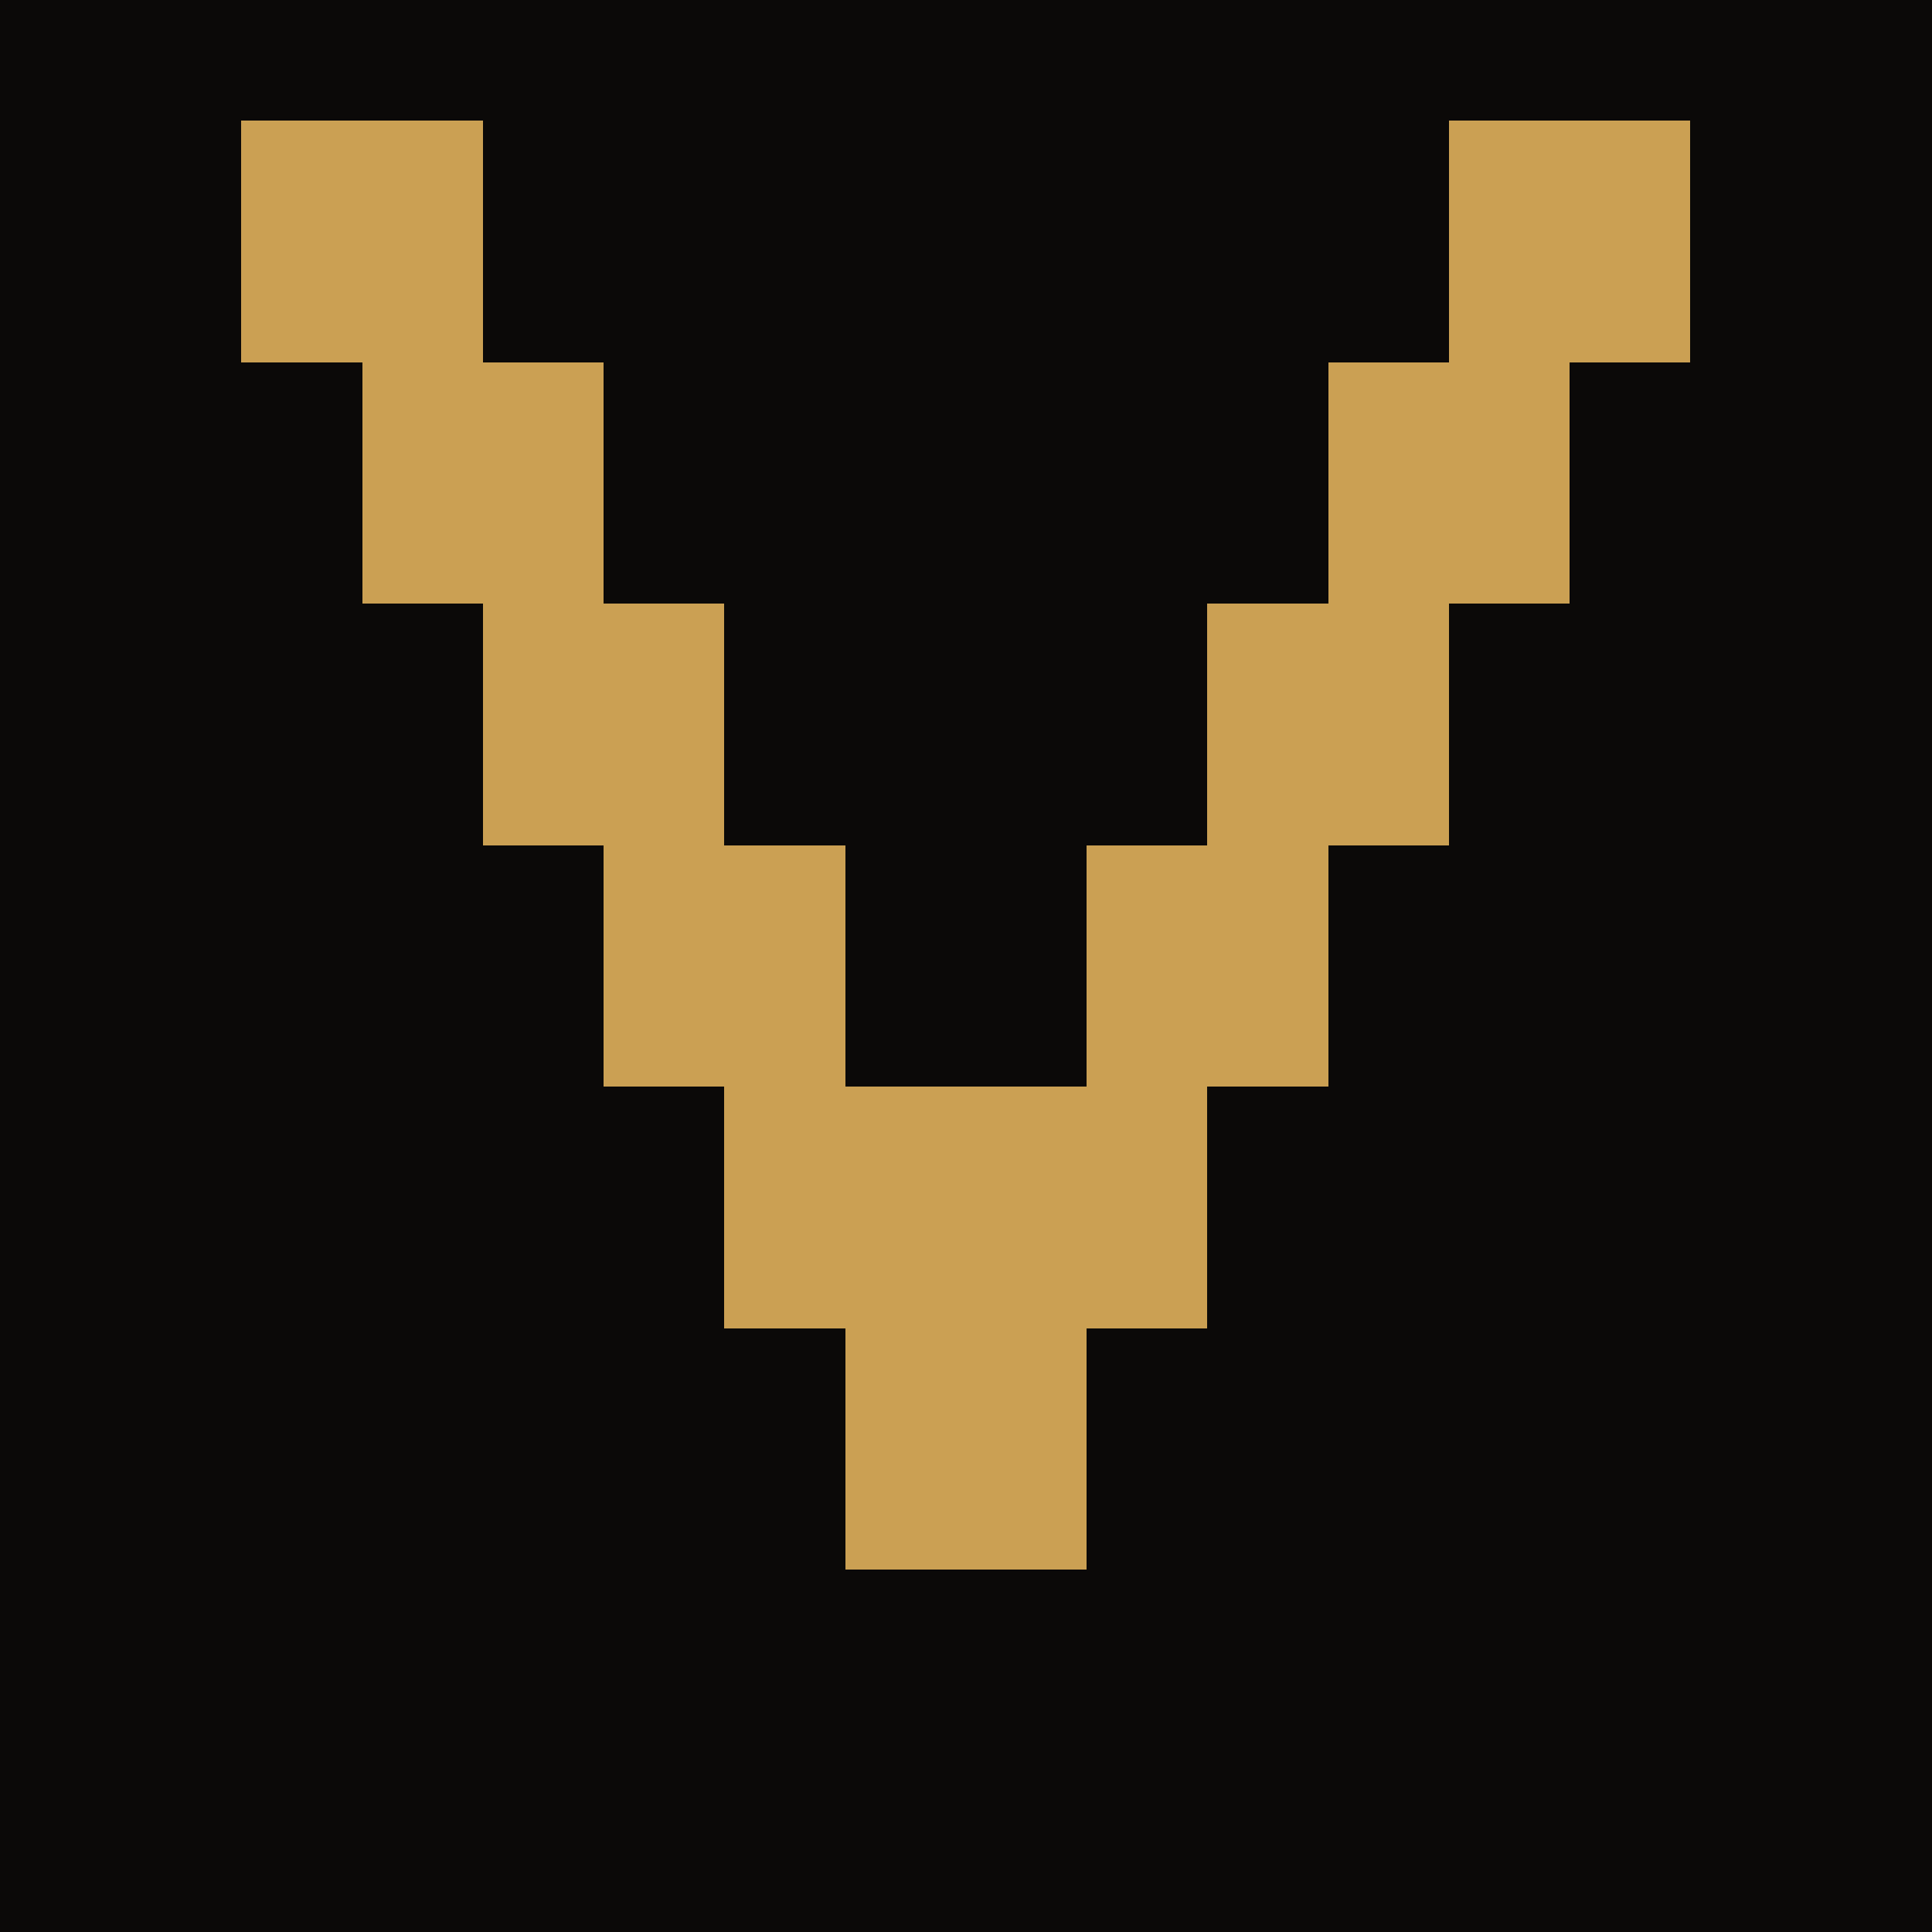
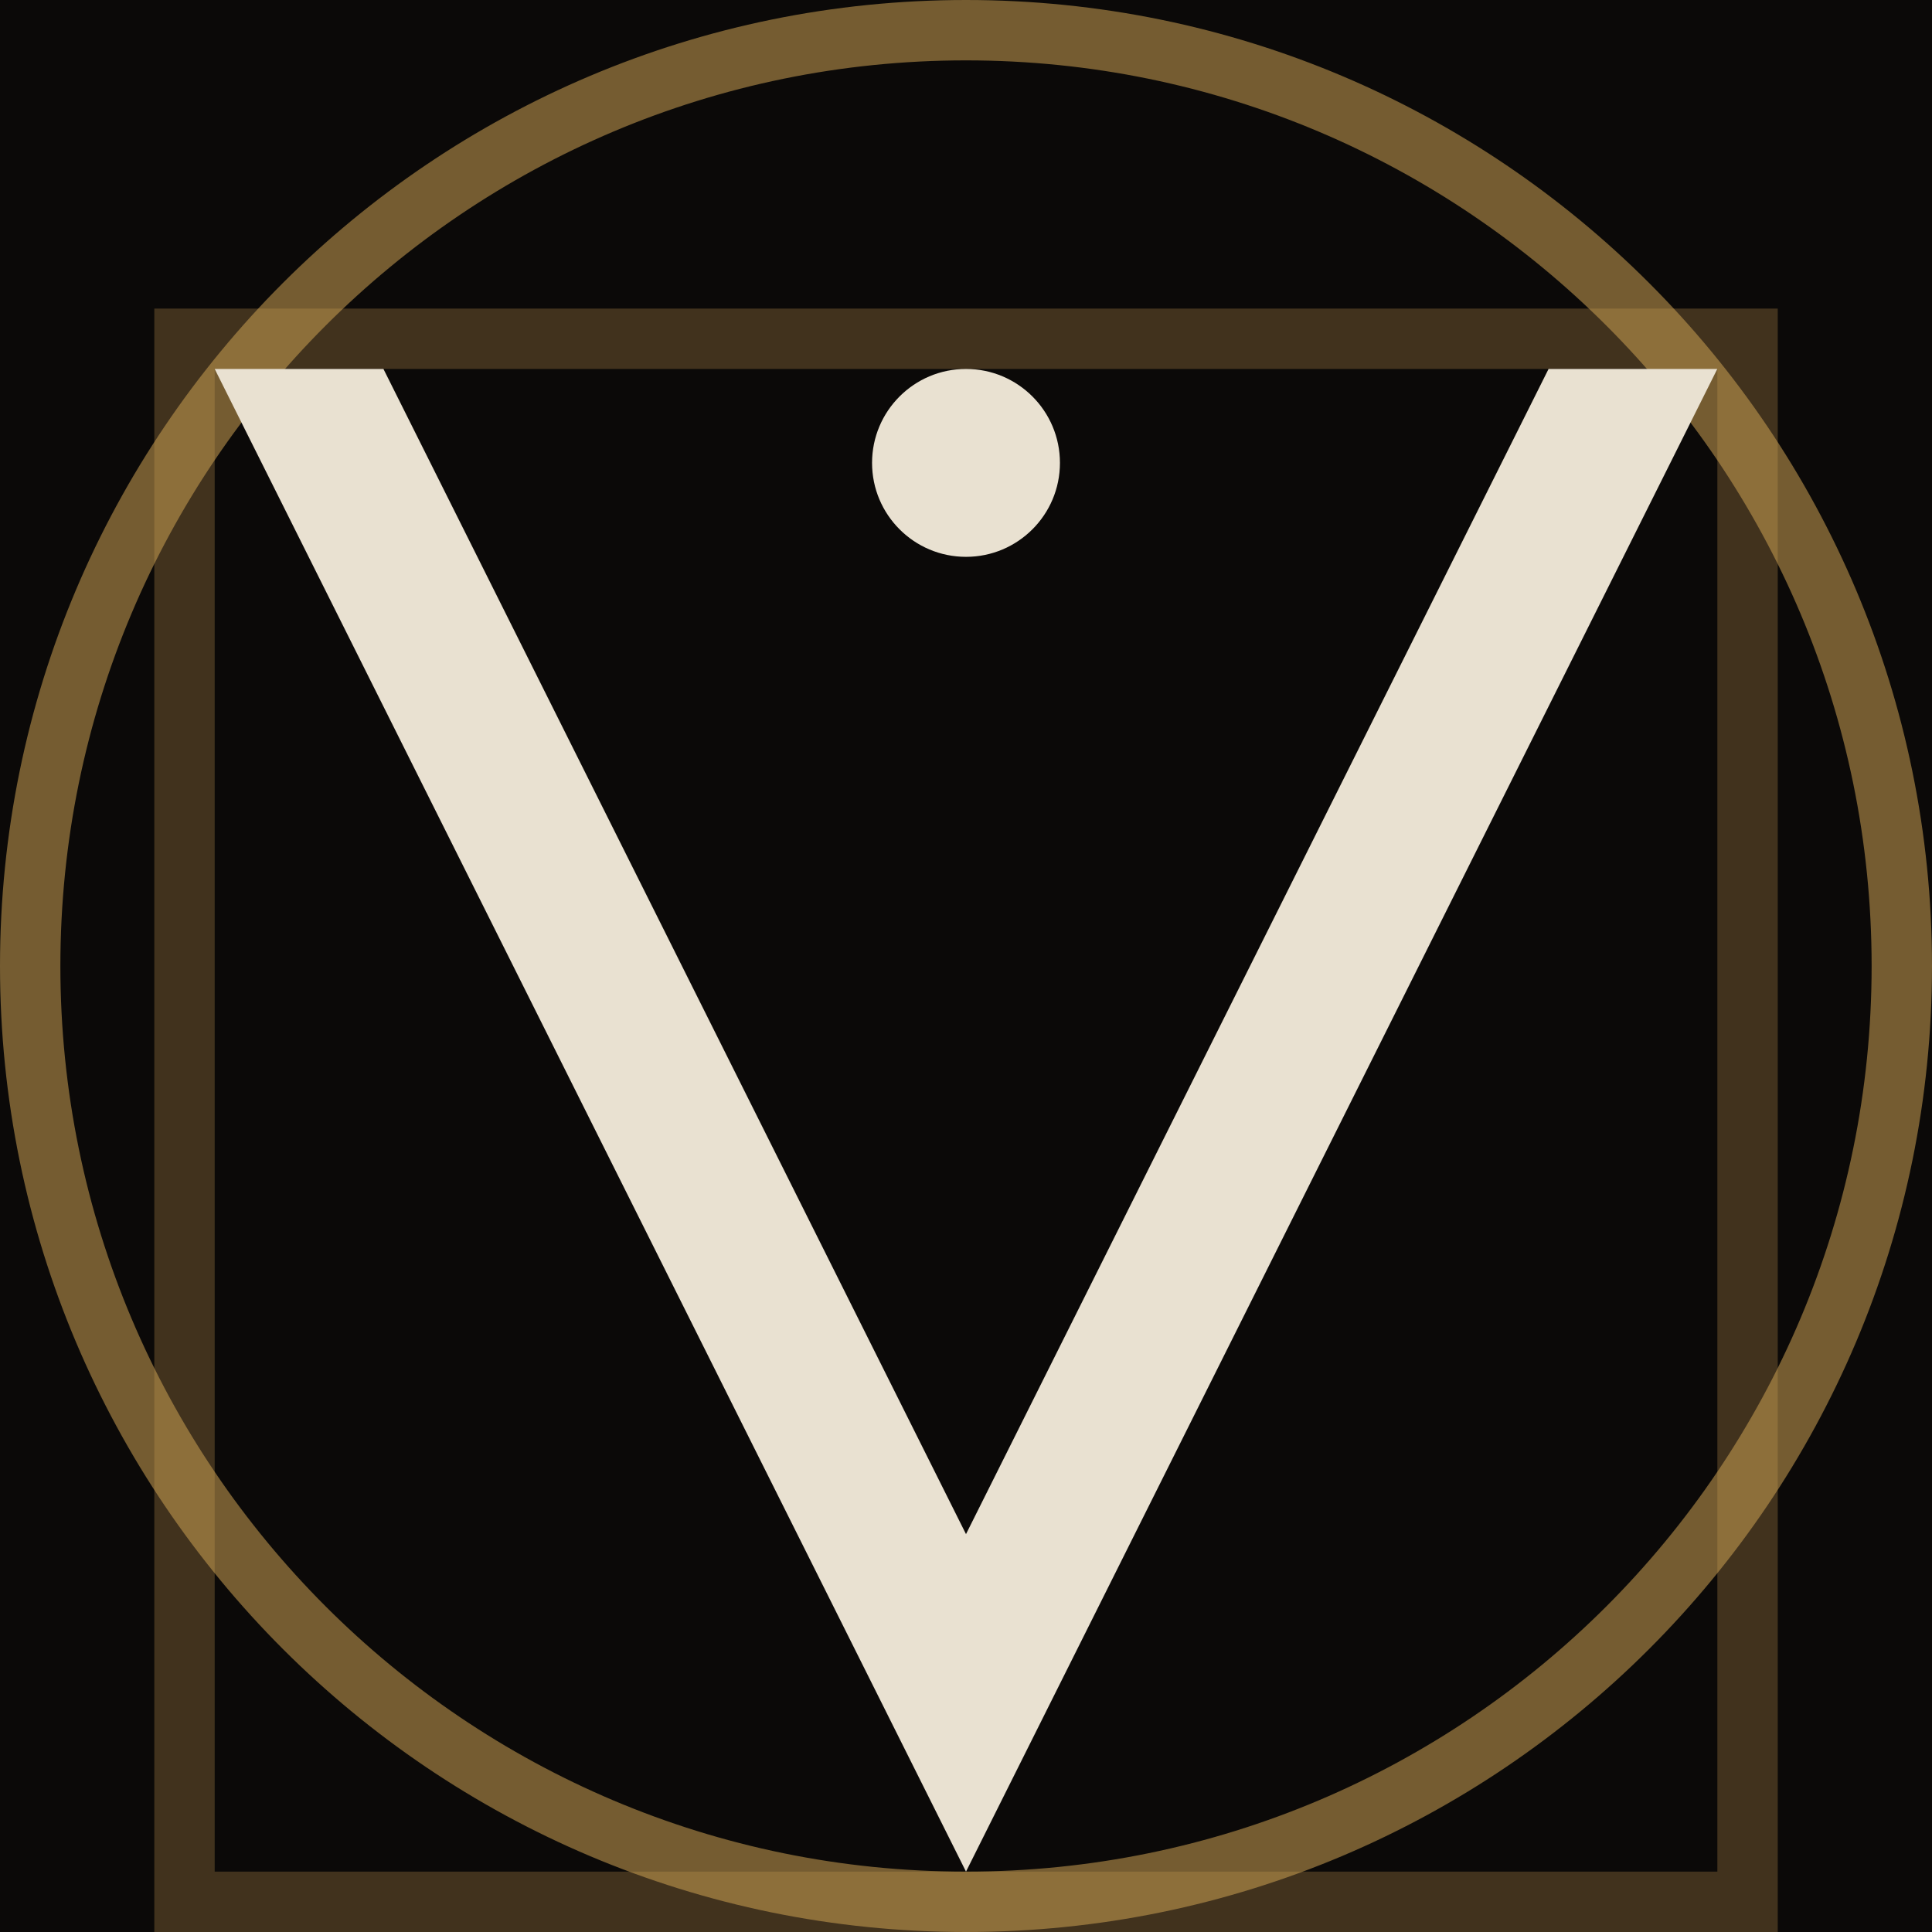
- <svg xmlns="http://www.w3.org/2000/svg" viewBox="0 0 16 16" shape-rendering="crispEdges">
-   <rect width="16" height="16" fill="#0b0908" />
-   <g fill="#cba053">
-     <rect x="2" y="1" width="2" height="2" />
-     <rect x="12" y="1" width="2" height="2" />
-     <rect x="3" y="3" width="2" height="2" />
-     <rect x="11" y="3" width="2" height="2" />
-     <rect x="4" y="5" width="2" height="2" />
-     <rect x="10" y="5" width="2" height="2" />
-     <rect x="5" y="7" width="2" height="2" />
-     <rect x="9" y="7" width="2" height="2" />
-     <rect x="6" y="9" width="2" height="2" />
-     <rect x="8" y="9" width="2" height="2" />
-     <rect x="7" y="11" width="2" height="2" />
-   </g>
+ <svg xmlns="http://www.w3.org/2000/svg" viewBox="0 0 32 32" width="32" height="32" role="img" aria-label="vitruvio">
+   <rect width="32" height="32" fill="#0b0908" />
+   <rect x="3.056" y="5.611" width="25.889" height="25.889" fill="none" stroke="#cba053" stroke-opacity="0.28" stroke-width="1" />
+   <circle cx="16" cy="16" r="15.5" fill="none" stroke="#cba053" stroke-opacity="0.55" stroke-width="1" />
+   <path fill="#e9e1d1" d="M3.556 6.111L16 31L28.444 6.111H25.649L16 25.41L6.351 6.111Z" />
+   <circle cx="16" cy="7.667" r="1.556" fill="#e9e1d1" />
</svg>
